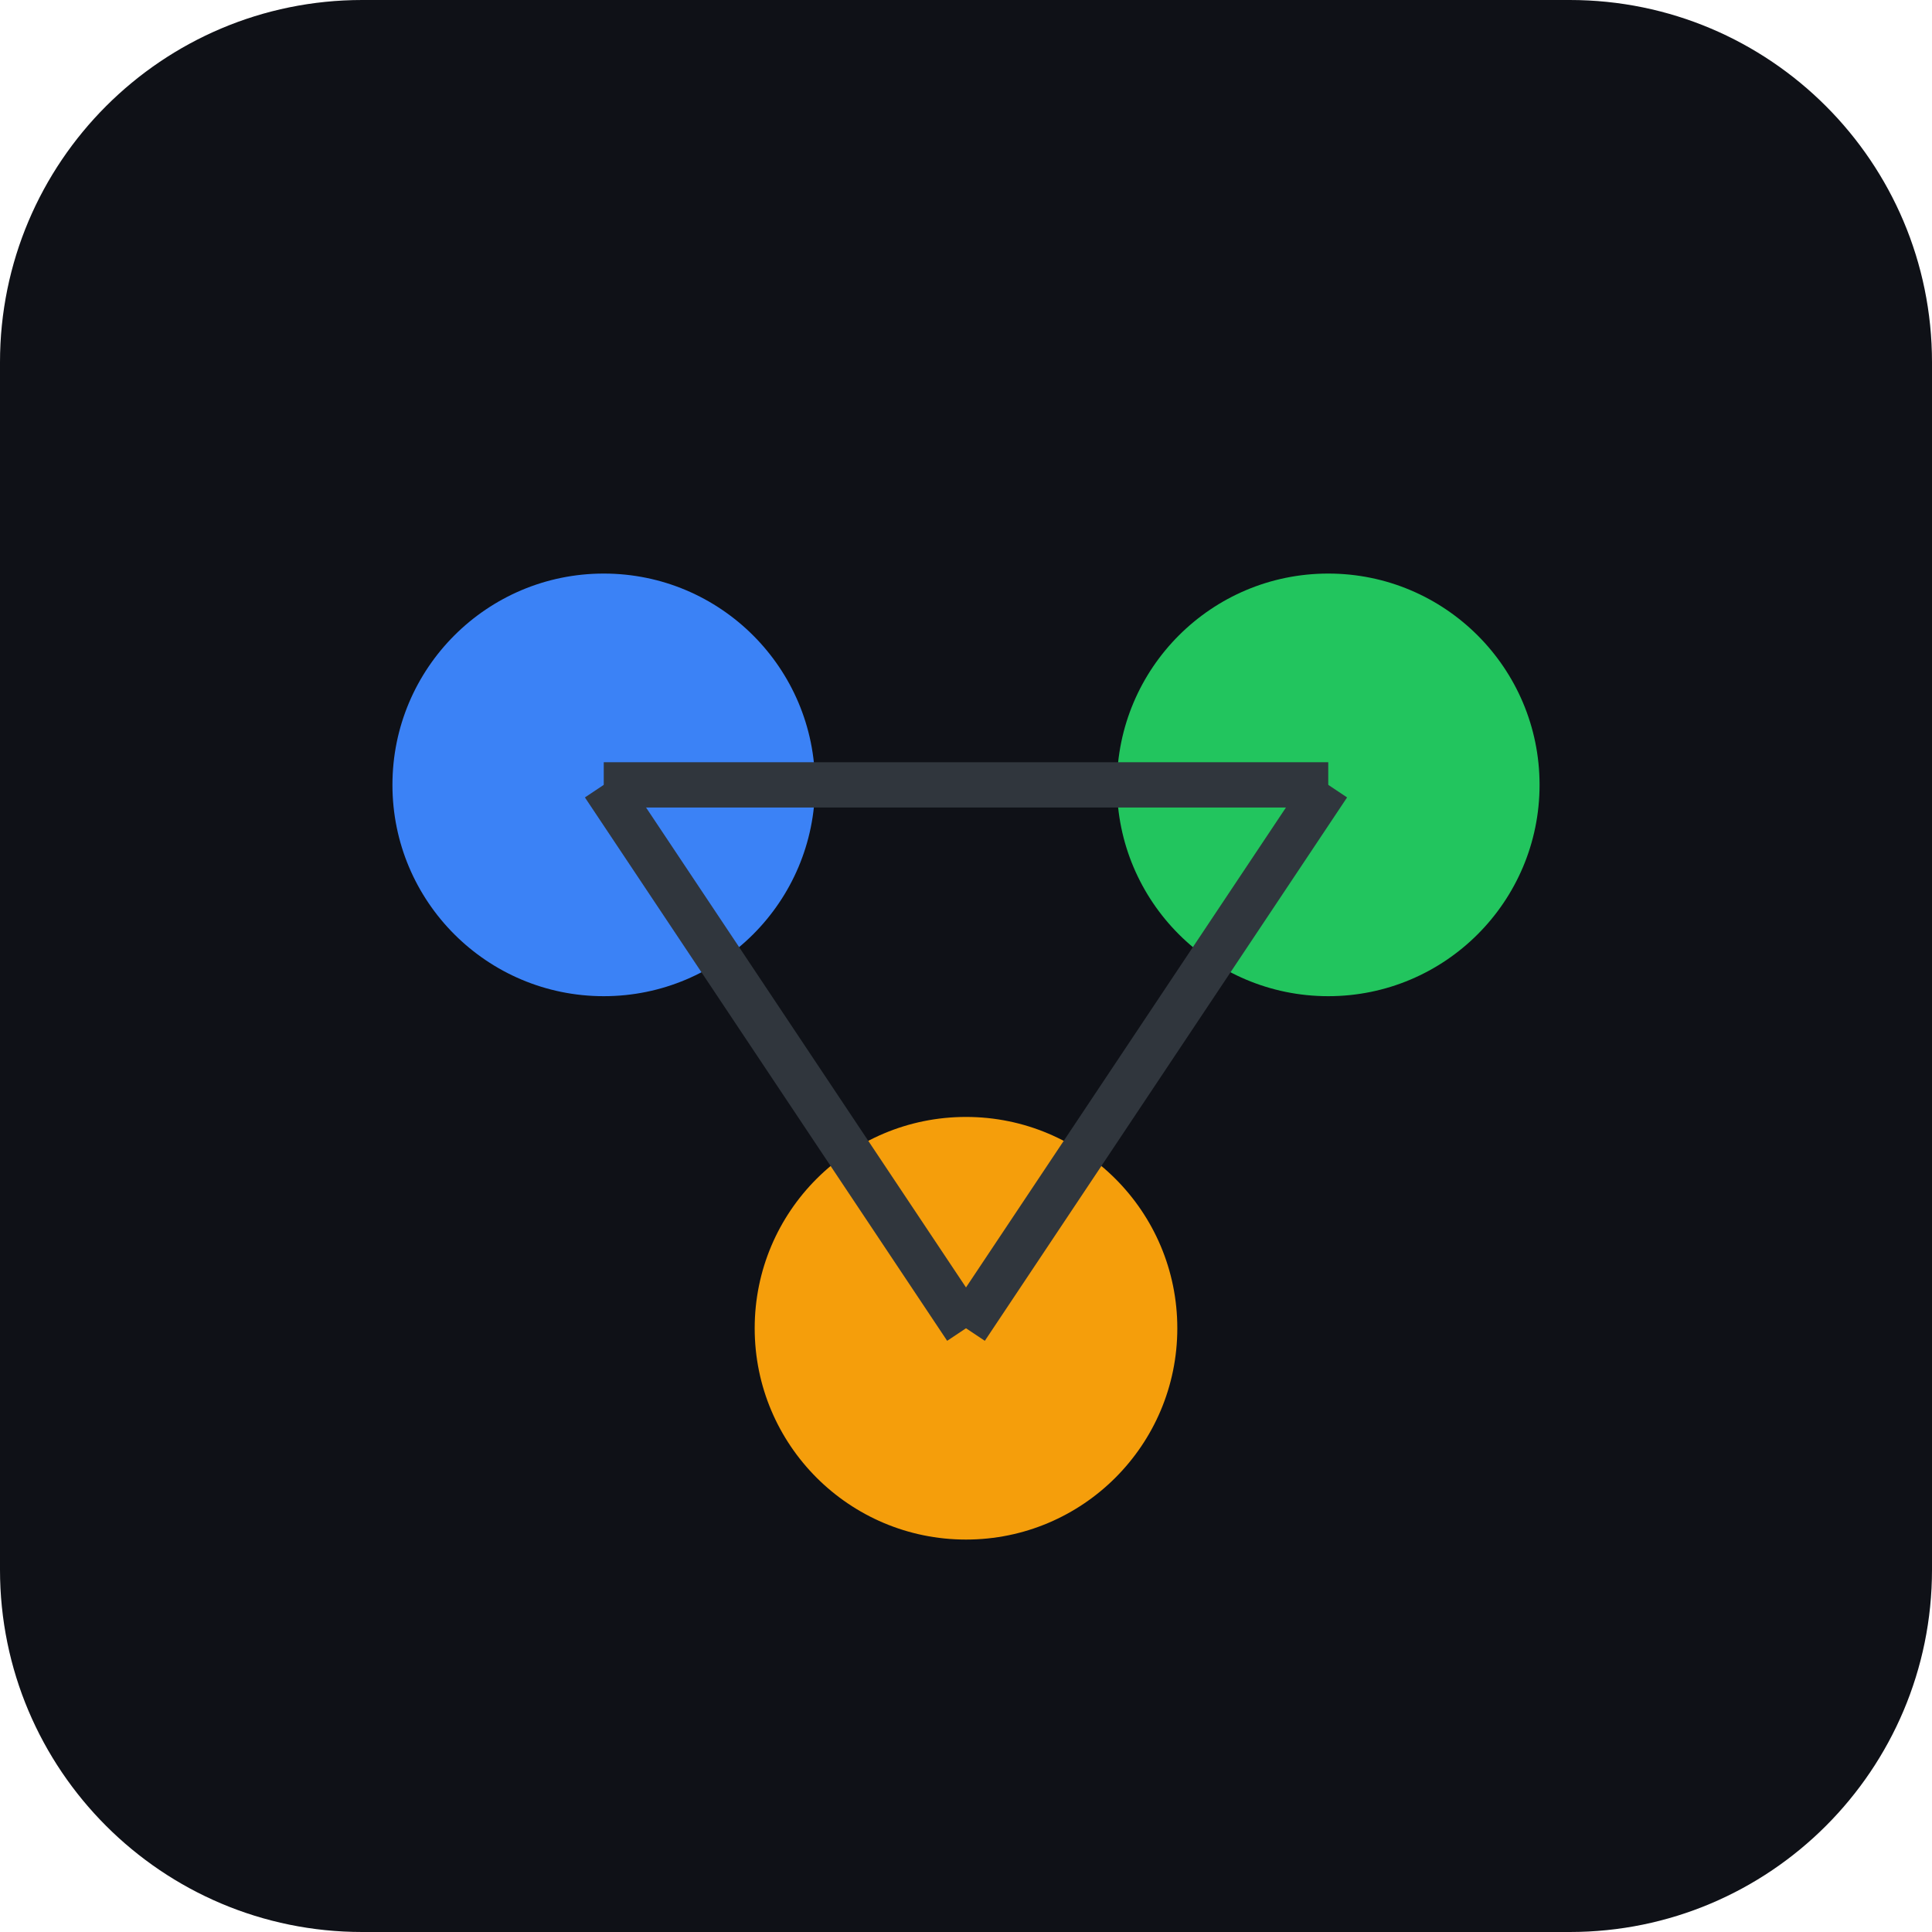
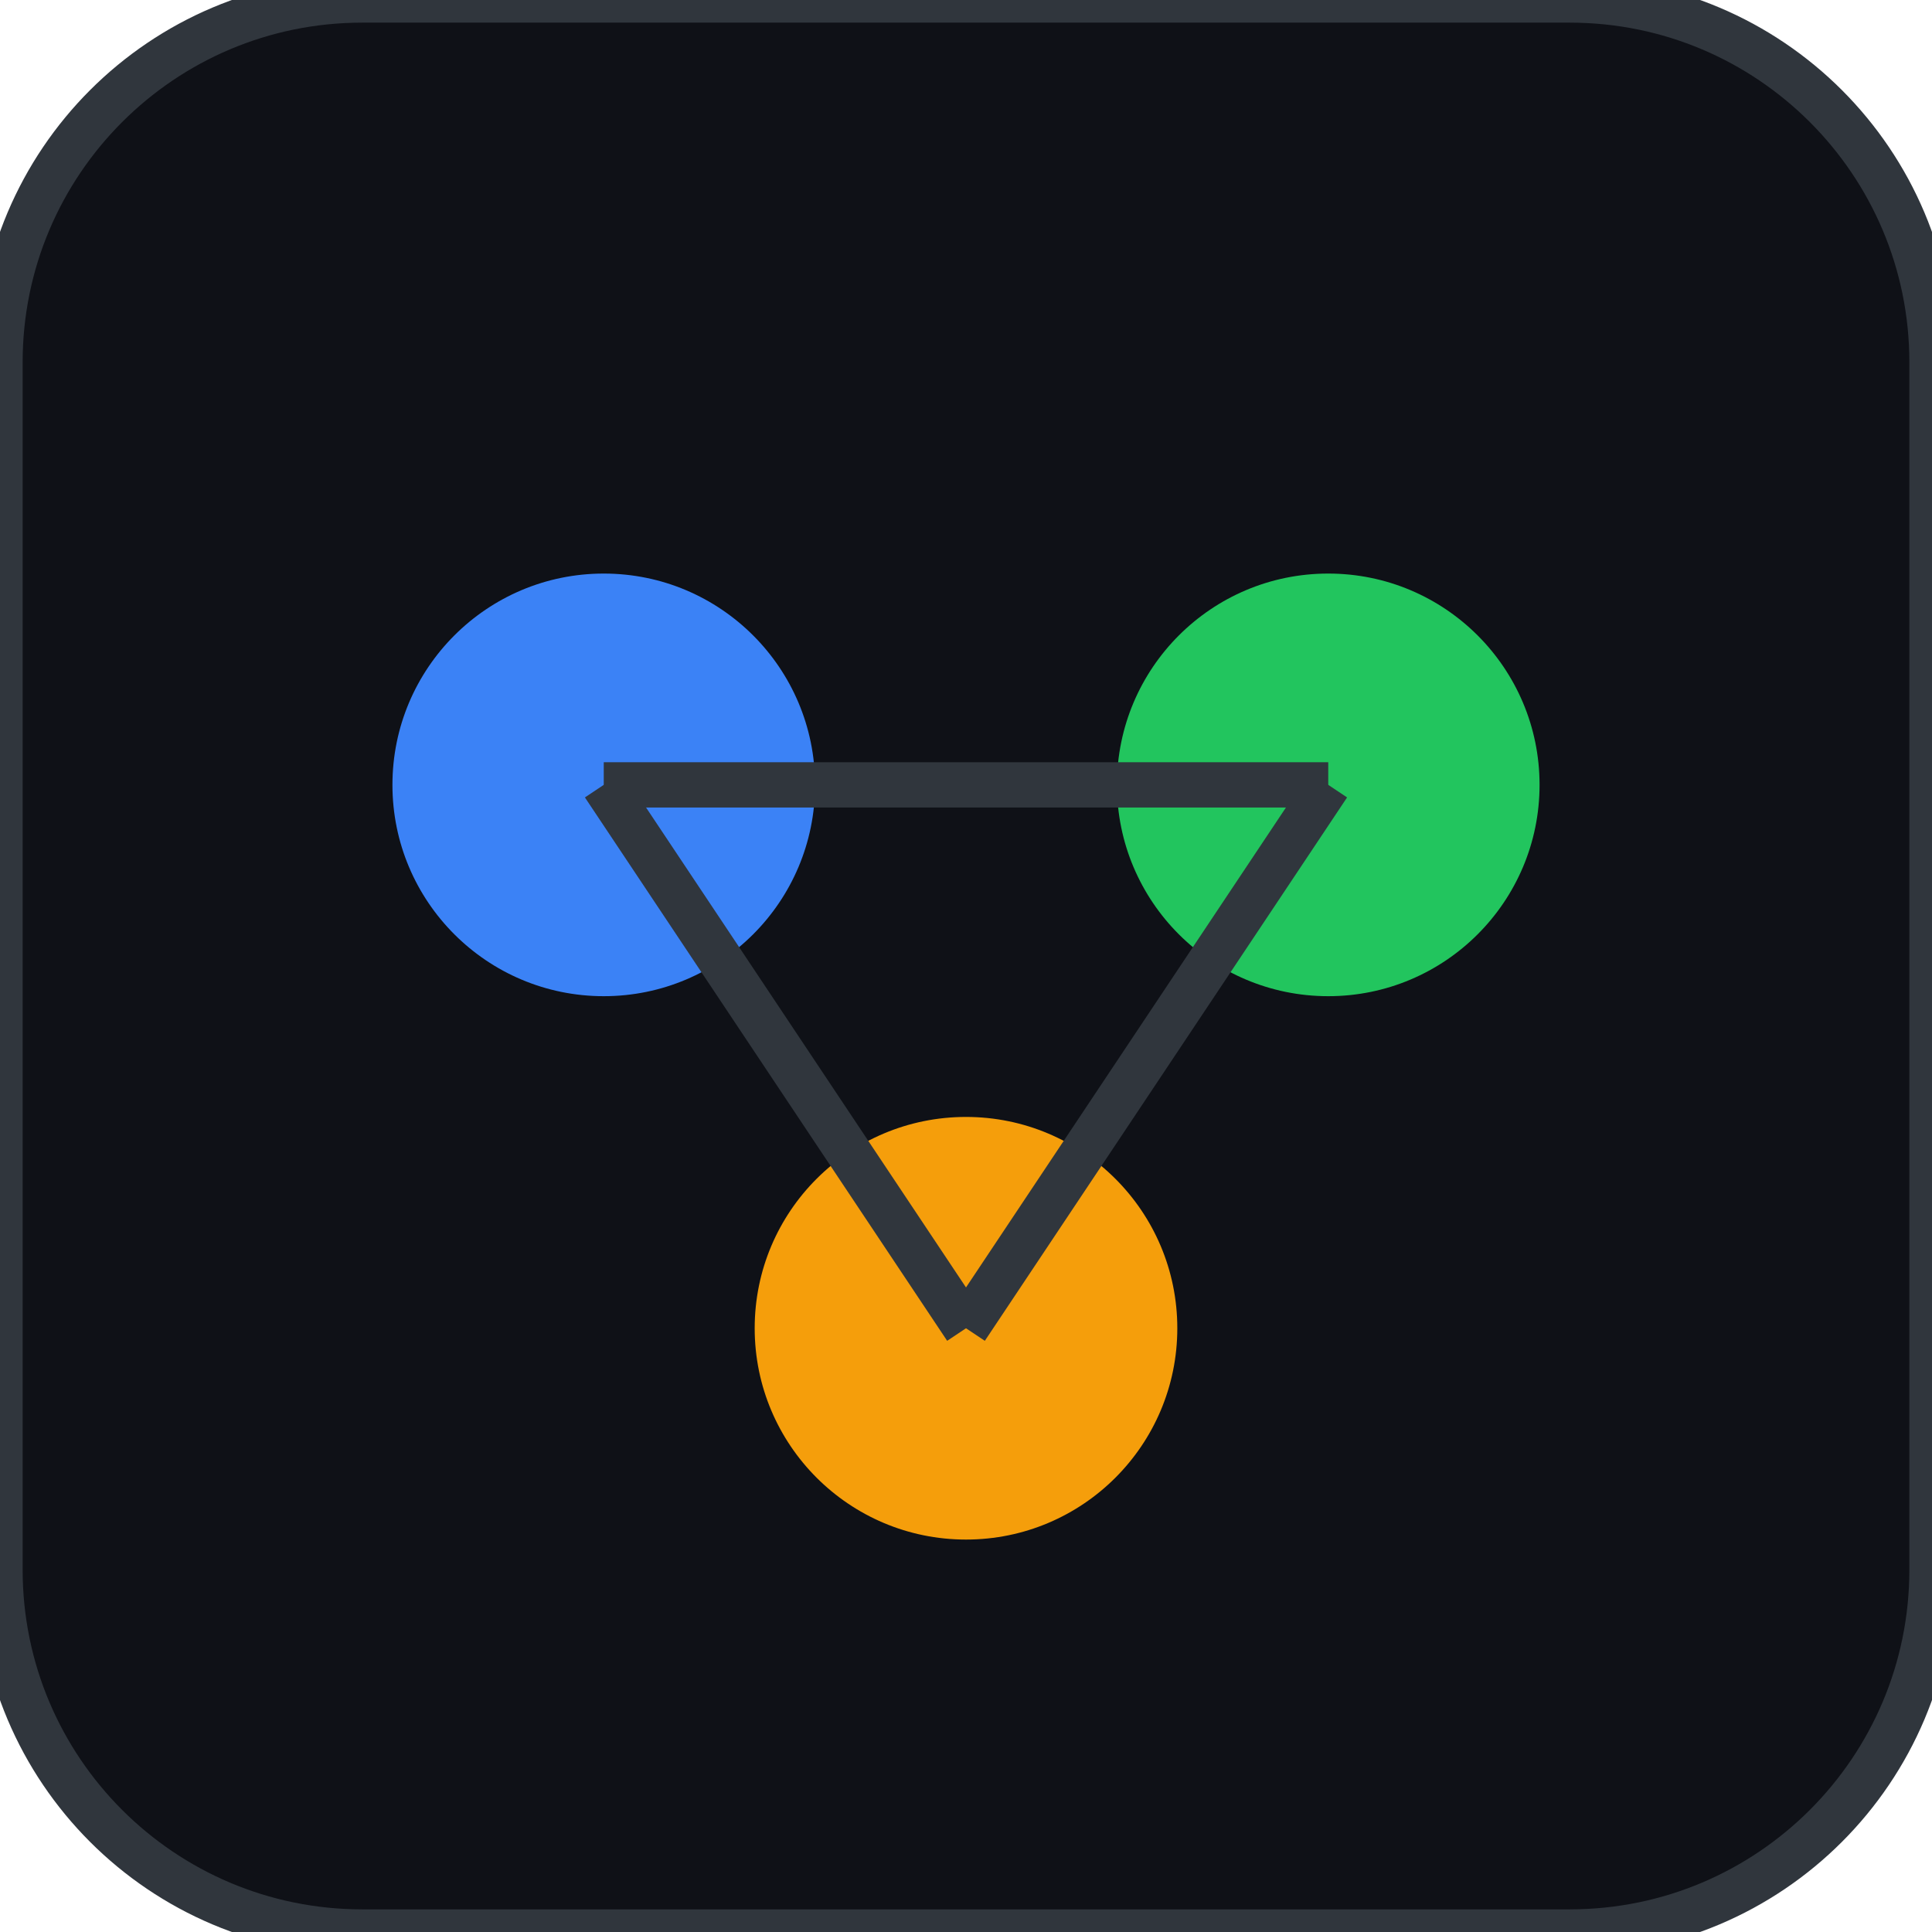
<svg xmlns="http://www.w3.org/2000/svg" viewBox="0 0 128 128">
-   <rect width="128" height="128" rx="24" fill="#0f1117" />
+   <rect width="128" height="128" rx="24" fill="#0f1117" stroke="#30363d" stroke-width="3" />
  <circle cx="40" cy="52" r="14" fill="#3b82f6" />
  <circle cx="88" cy="52" r="14" fill="#22c55e" />
  <circle cx="64" cy="88" r="14" fill="#f59e0b" />
  <line x1="40" y1="52" x2="64" y2="88" stroke="#30363d" stroke-width="3" />
  <line x1="88" y1="52" x2="64" y2="88" stroke="#30363d" stroke-width="3" />
  <line x1="40" y1="52" x2="88" y2="52" stroke="#30363d" stroke-width="3" />
</svg>
